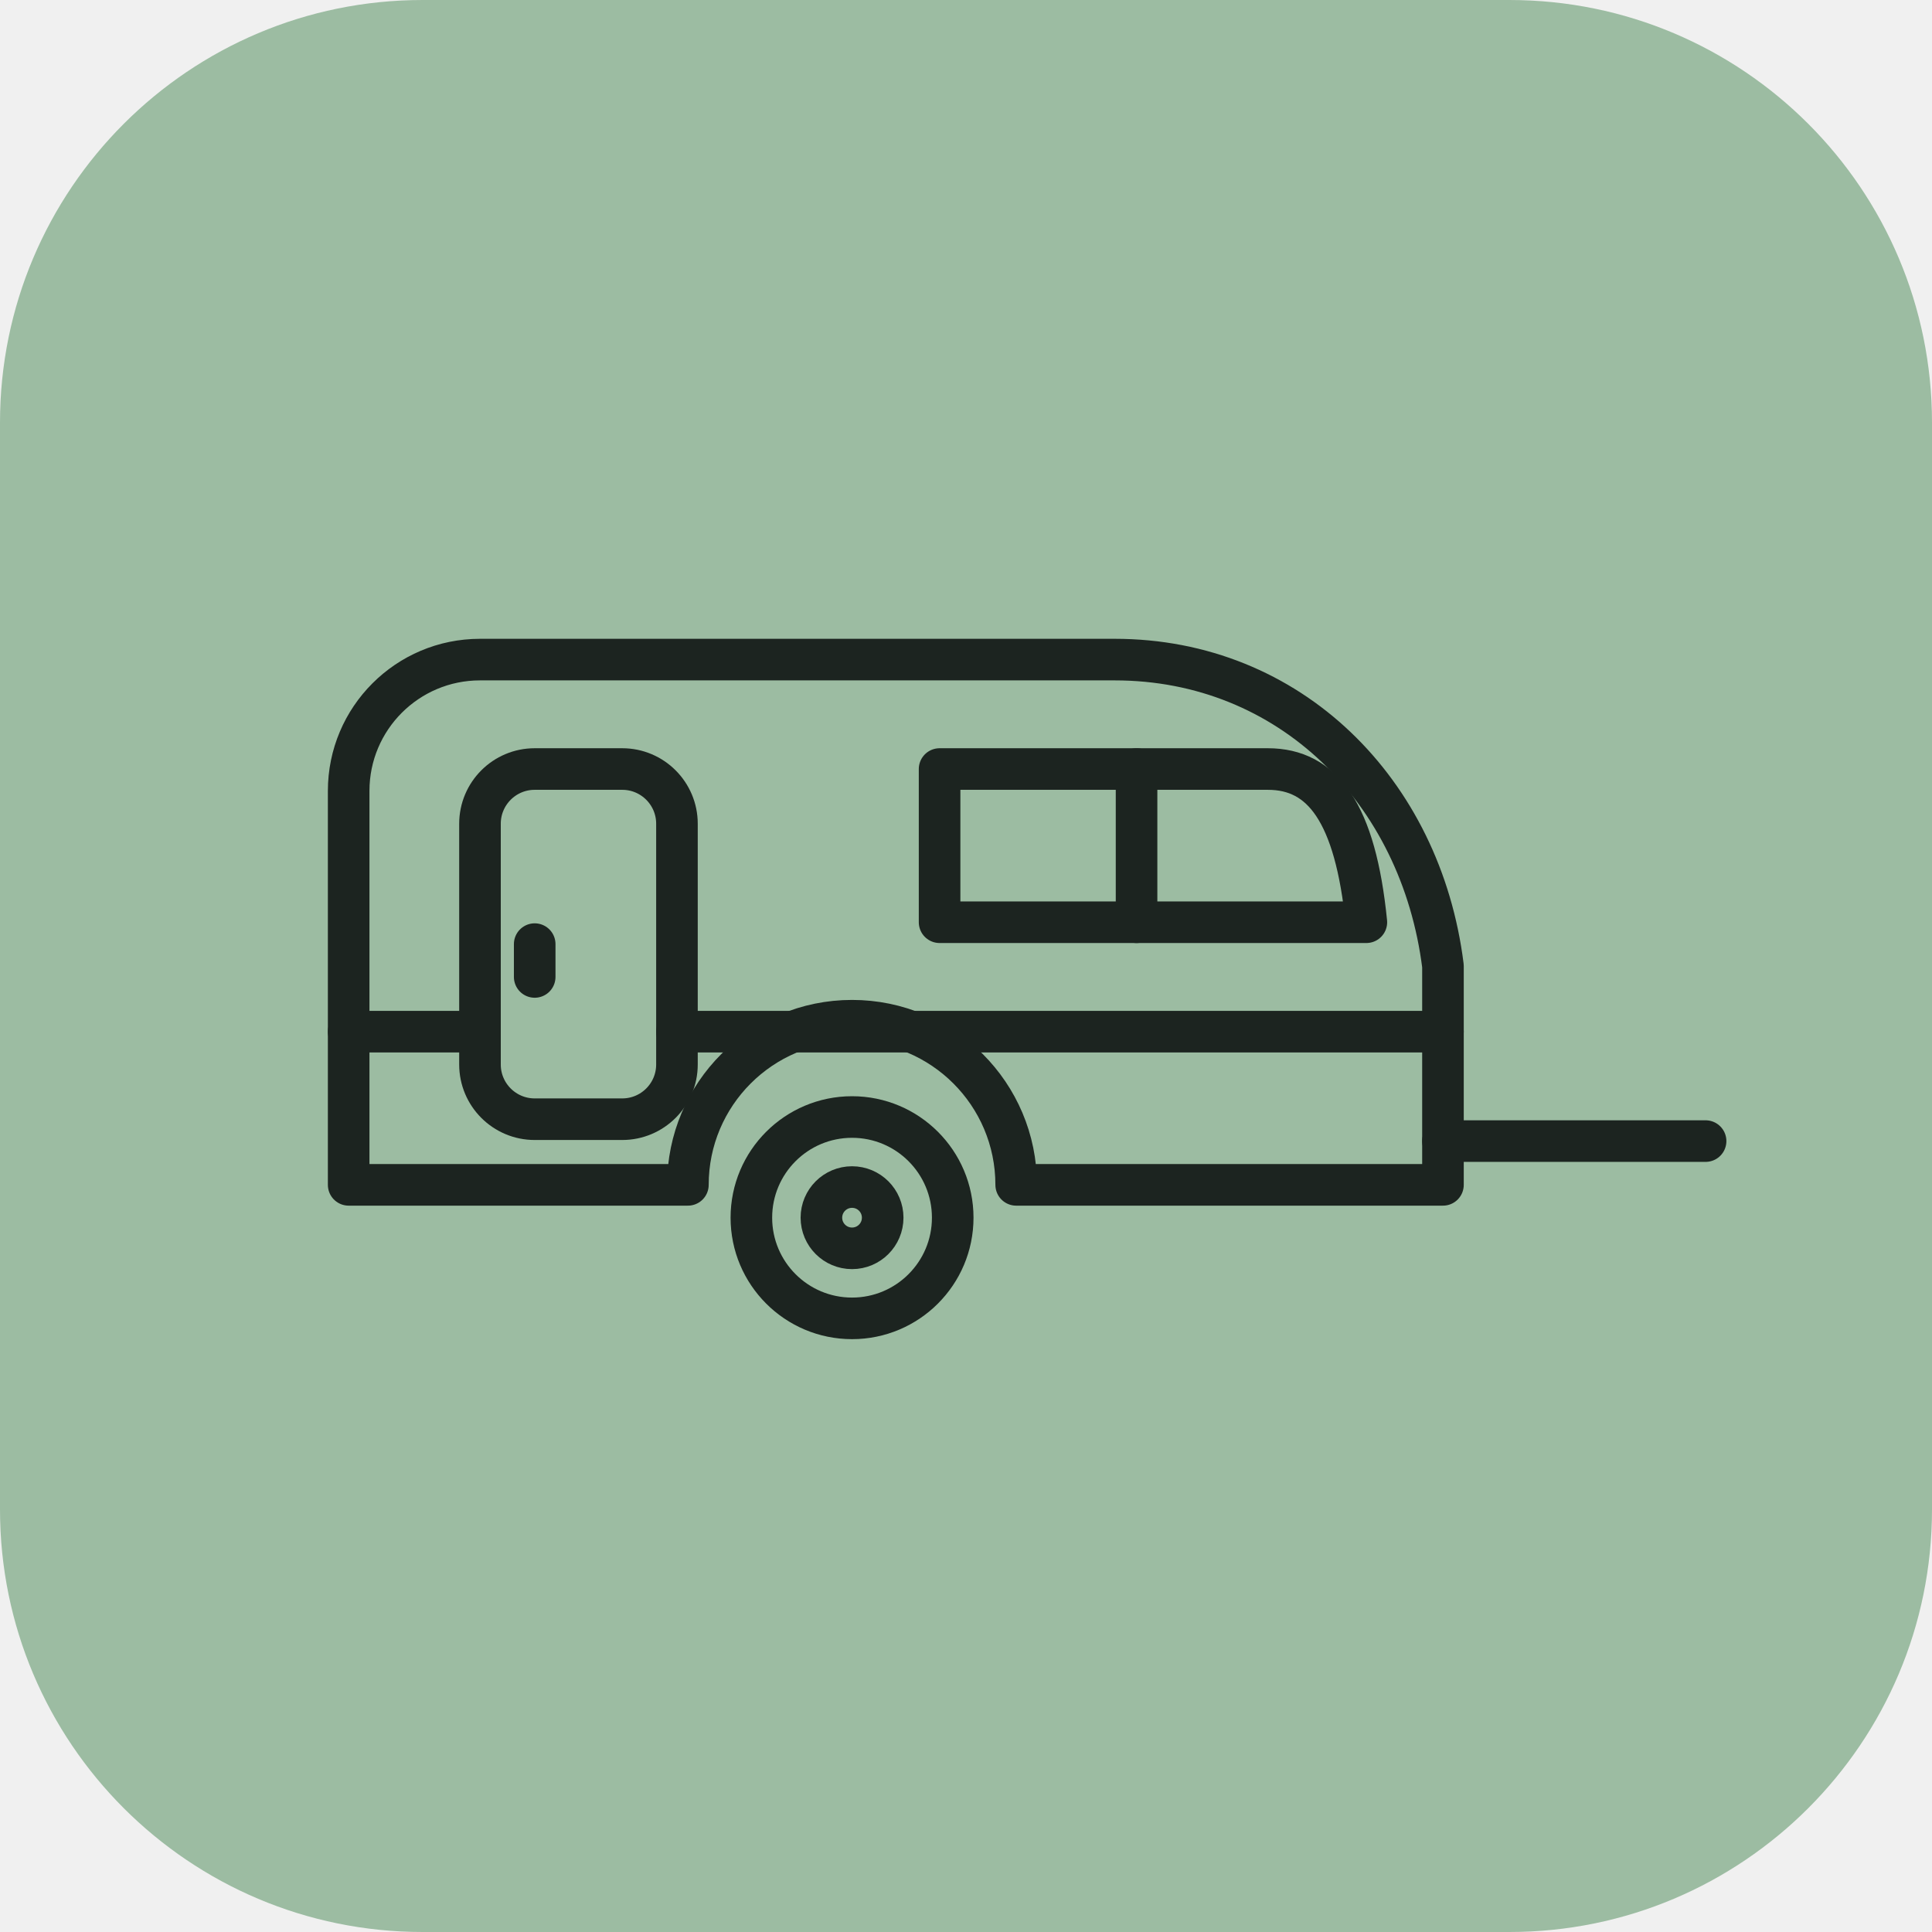
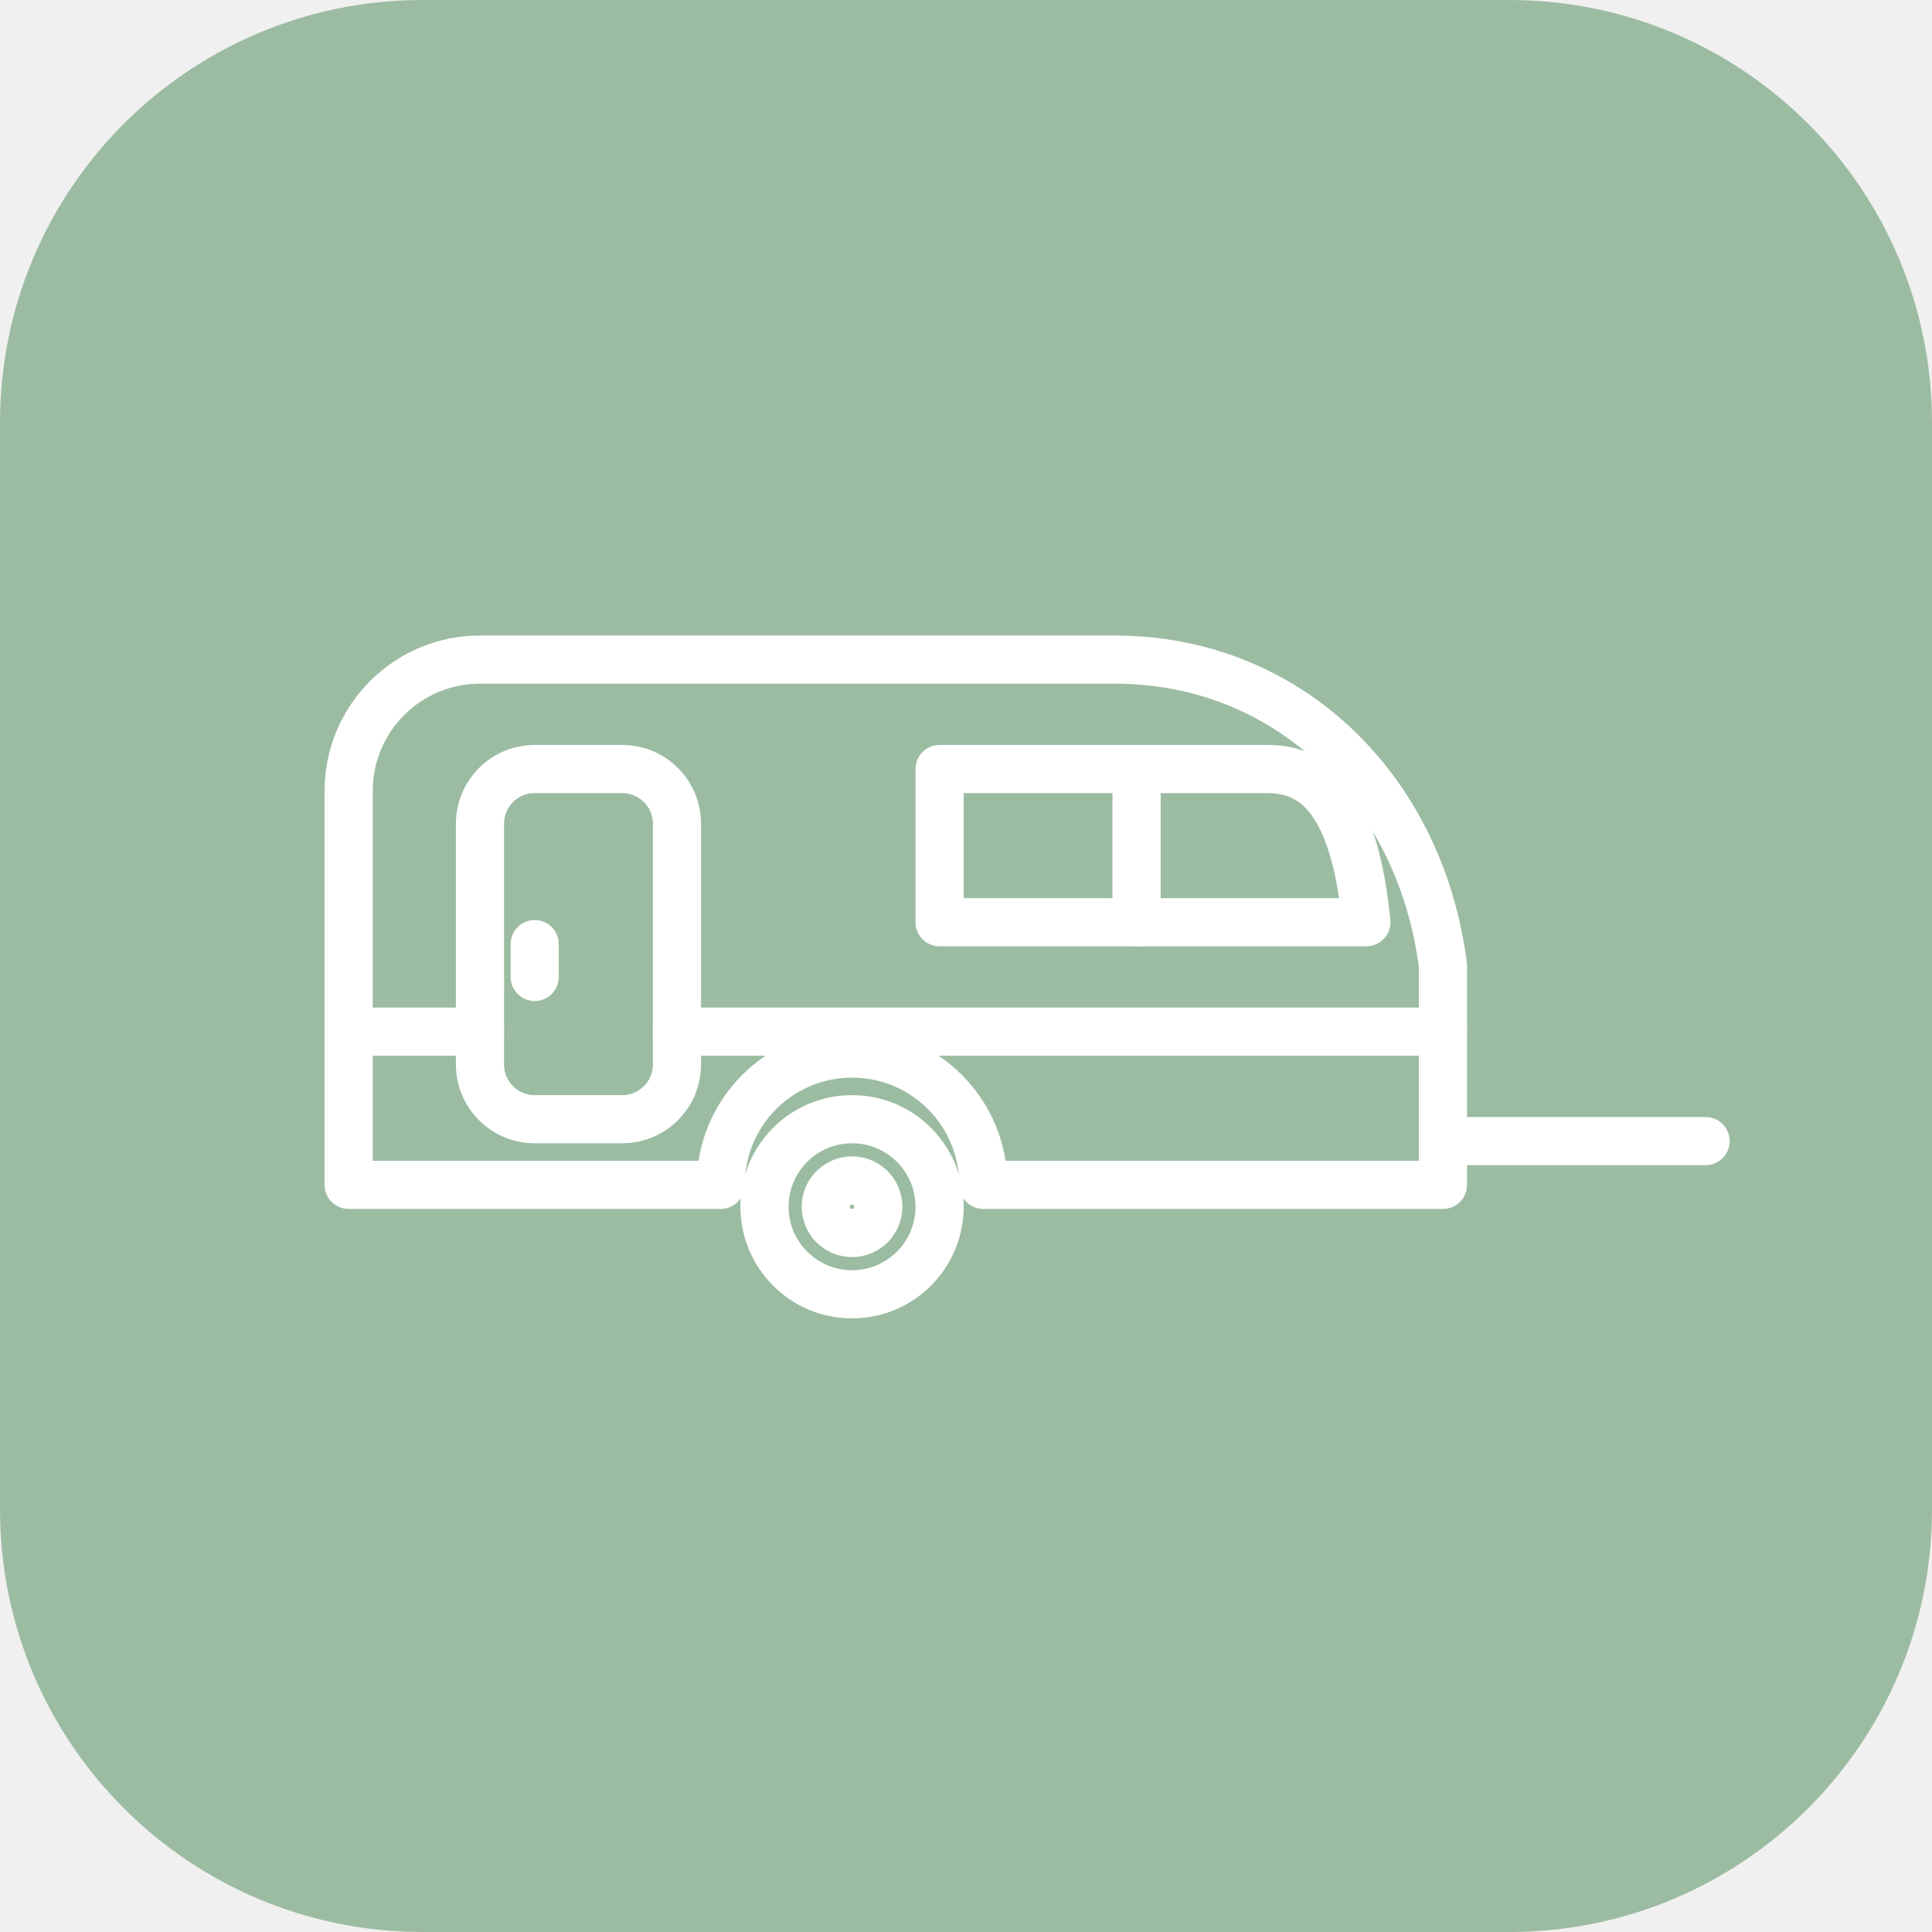
<svg xmlns="http://www.w3.org/2000/svg" viewBox="0 0 512 512">
  <rect width="512" height="512" rx="112" fill="#9cbca2" />
-   <g transform="translate(46 140) scale(5.8)" fill="none" stroke="#1c2420" stroke-width="1.9" stroke-linecap="round" stroke-linejoin="round">
-     <path d="M38.5 30 H58 V20 C57 12 51 6 43 6 H14 a6 6 0 0 0 -6 6 V30 H23.5 A7.5 7.5 0 0 1 38.5 30" />
+   <g transform="translate(46 140) scale(5.8)" fill="none" stroke="#ffffff" stroke-width="2.2" stroke-linecap="round" stroke-linejoin="round">
+     <path d="M37 30 H58 V20 C57 12 51 6 43 6 H14 a6 6 0 0 0 -6 6 V30 H25 A6 6 0 0 1 37 30" />
    <path d="M8 23 H14 M23 23 H58" />
    <rect x="14" y="11" width="9" height="16" rx="2.5" />
    <path d="M16.5 19 v1.5" />
    <path d="M35 11 H50 C52.5 11 54 13 54.5 18 H35 Z" />
    <path d="M44 11 V18" />
    <path d="M58 28 H70" />
-     <circle cx="31" cy="31.5" r="4.6" />
-     <circle cx="31" cy="31.5" r="1.4" />
+     <circle cx="31" cy="31" r="4" />
+     <circle cx="31" cy="31" r="1.2" />
  </g>
</svg>
